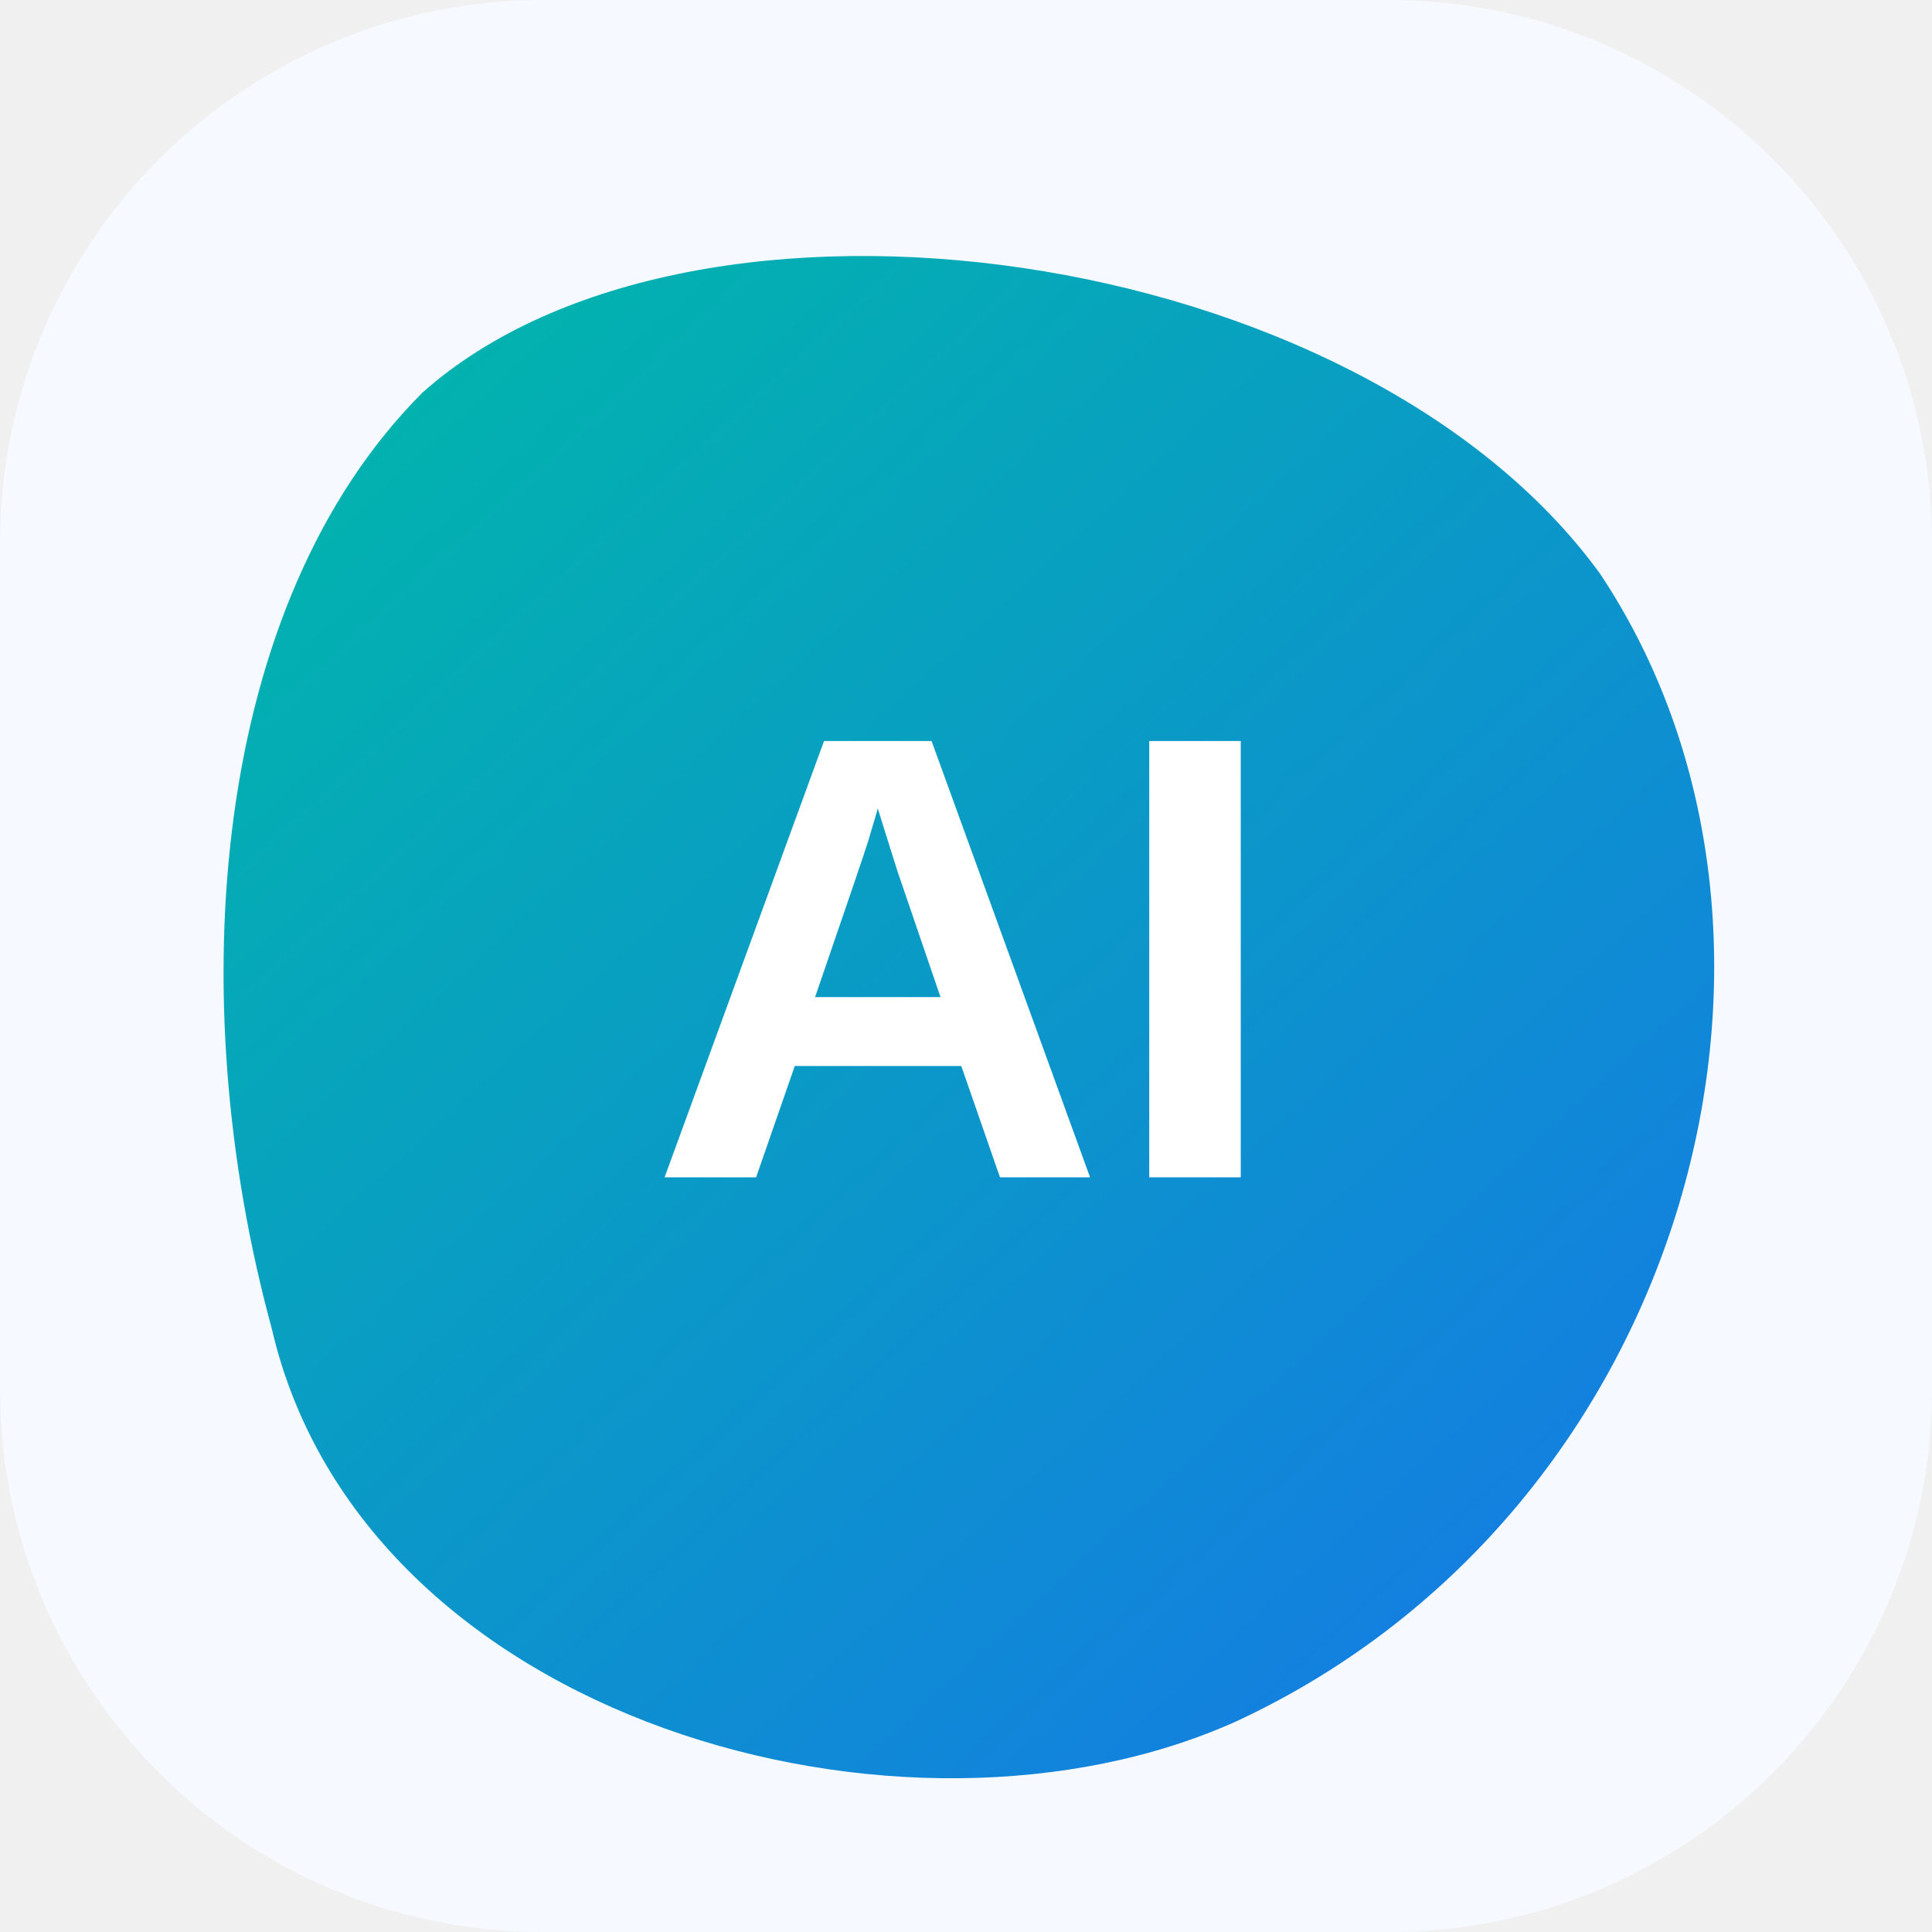
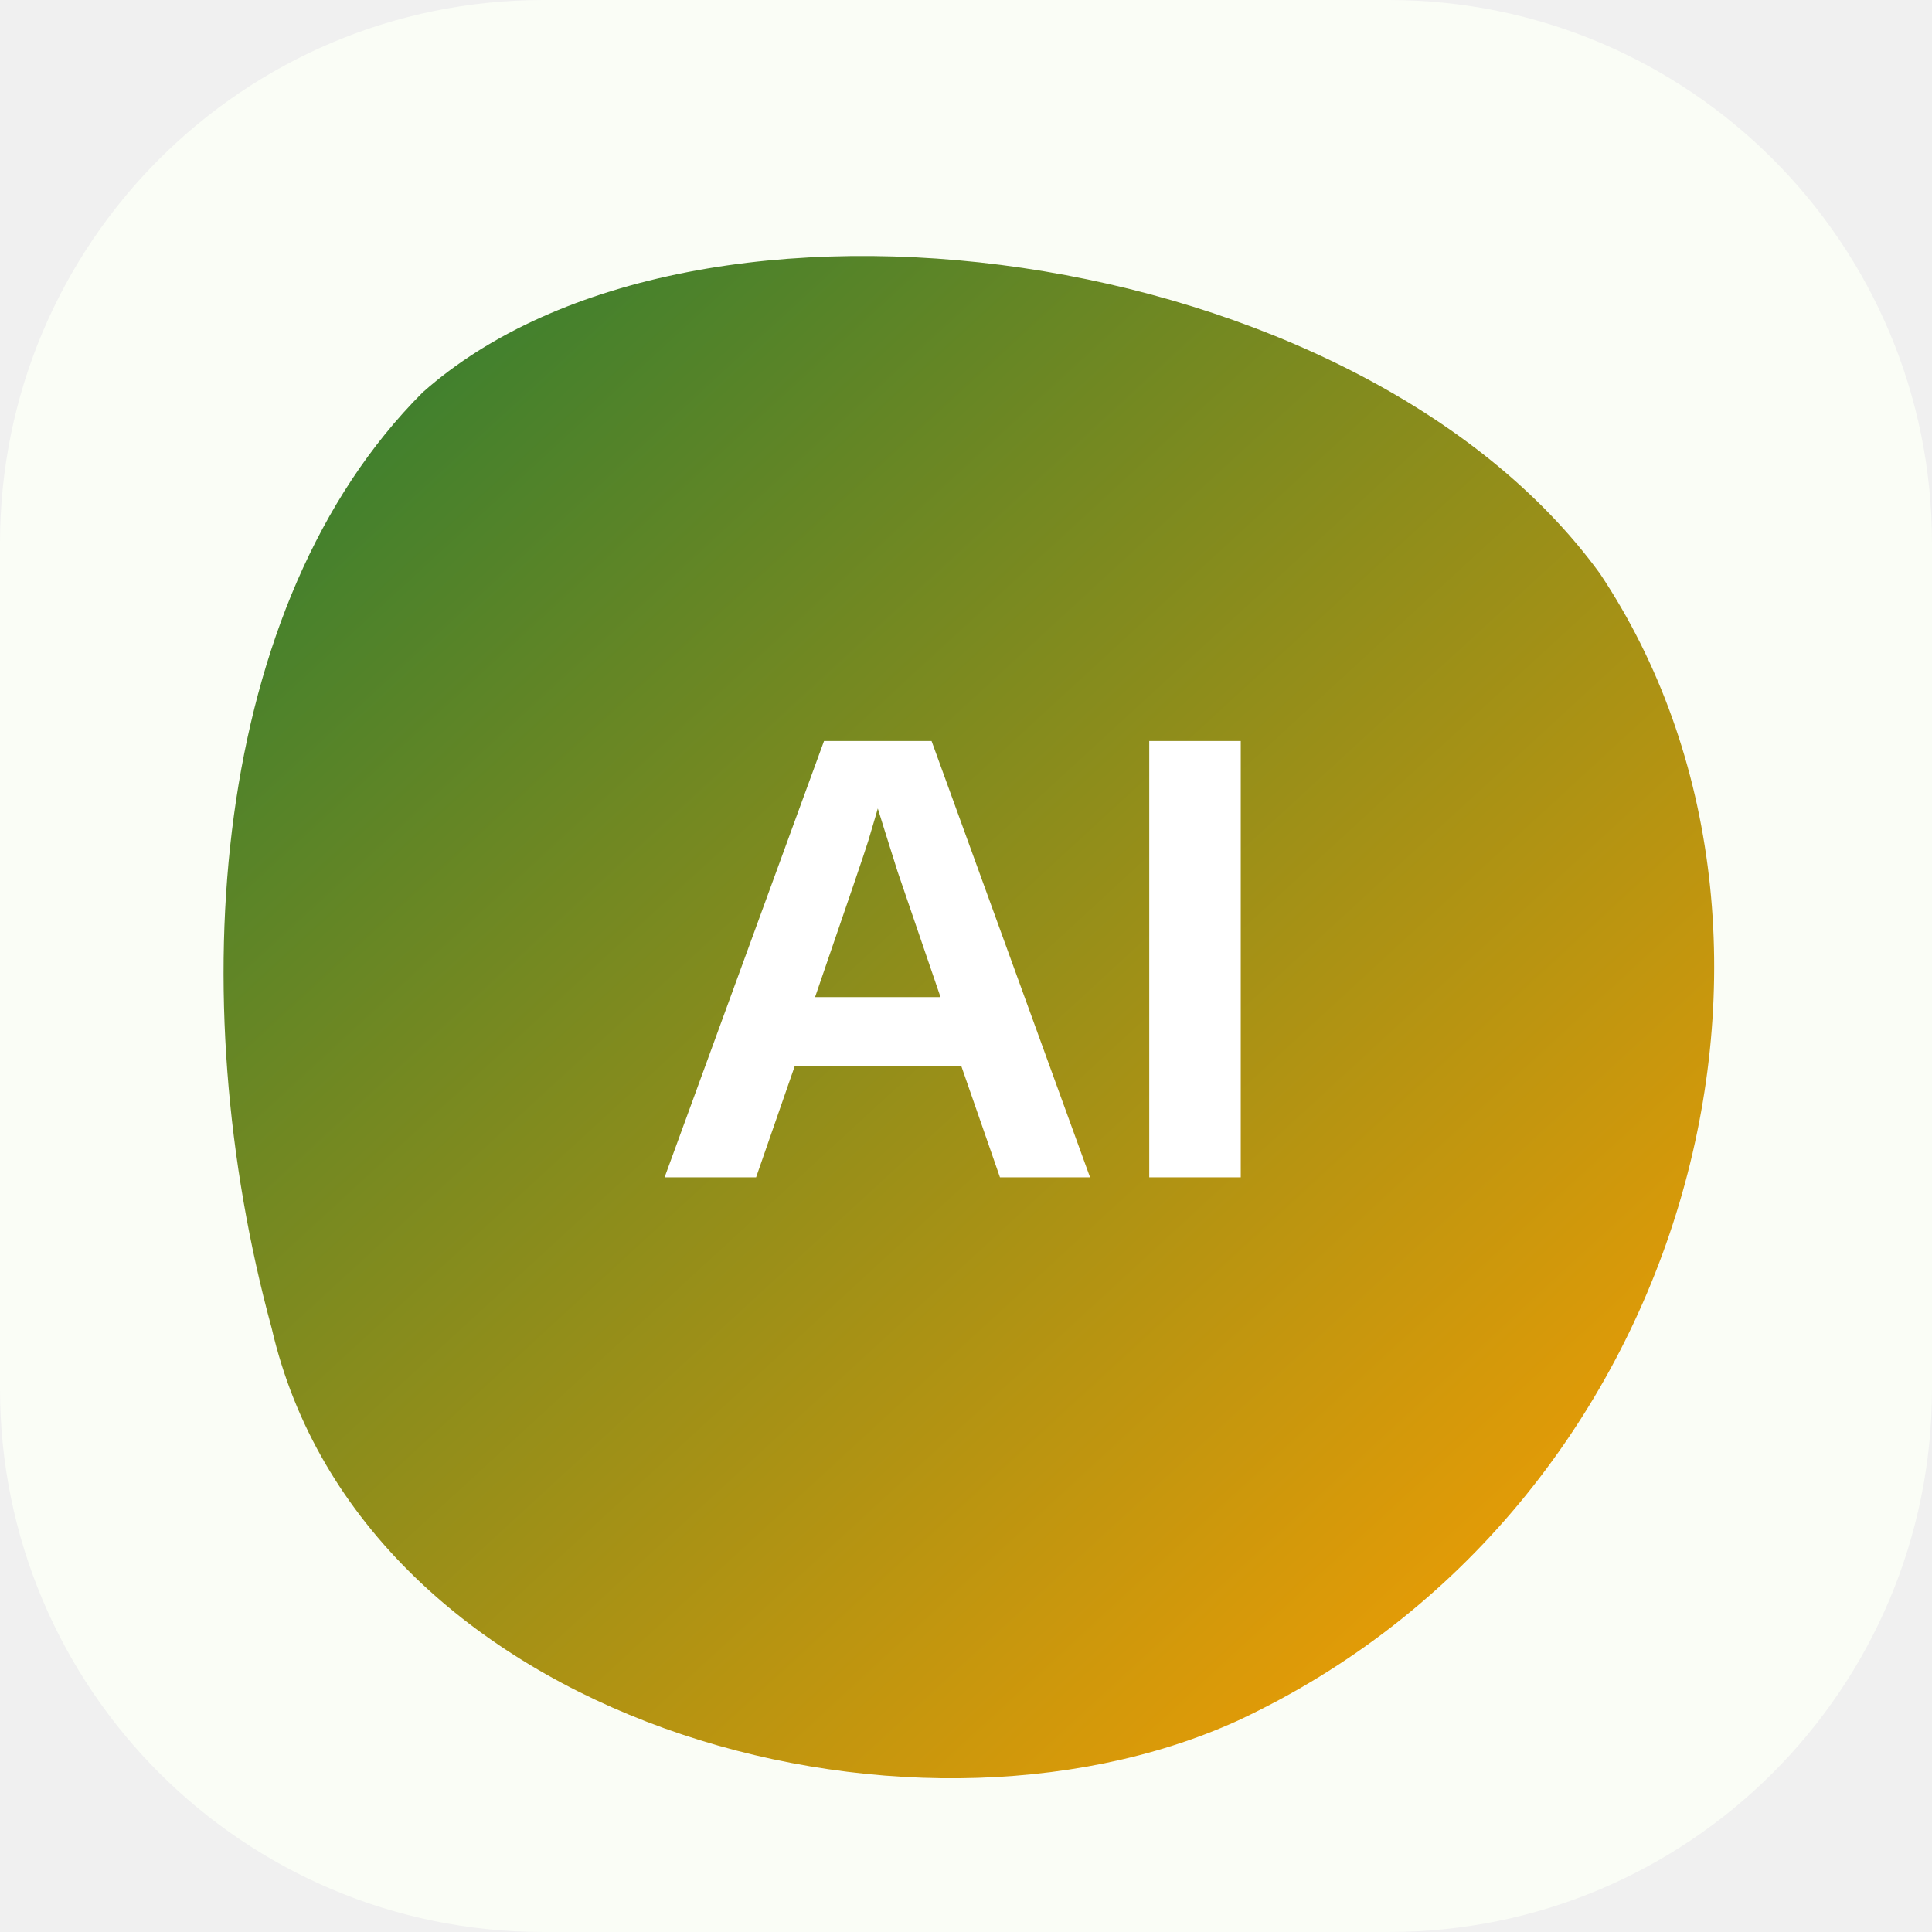
<svg xmlns="http://www.w3.org/2000/svg" viewBox="0 0 64 64">
  <defs>
    <linearGradient id="brand" x1="10" y1="8" x2="56" y2="58" gradientUnits="userSpaceOnUse">
-       <stop stop-color="#00b8a9" />
-       <stop offset="1" stop-color="#1677e8" />
+       <stop stop-color="#2E7D32" />
+       <stop offset="1" stop-color="#FFA000" />
    </linearGradient>
  </defs>
-   <rect width="64" height="64" rx="18" fill="#f6f9ff" />
+   <rect width="64" height="64" rx="18" fill="#FAFDF6" />
  <path d="M14 13C23 5 45 8 53 19c8 12 3 31-12 38-11 5-29 0-32-13-3-11-2-24 5-31Z" fill="url(#brand)" />
  <text x="32" y="39" fill="#fff" font-family="Arial, sans-serif" font-size="21" font-weight="700" text-anchor="middle">AI</text>
</svg>
